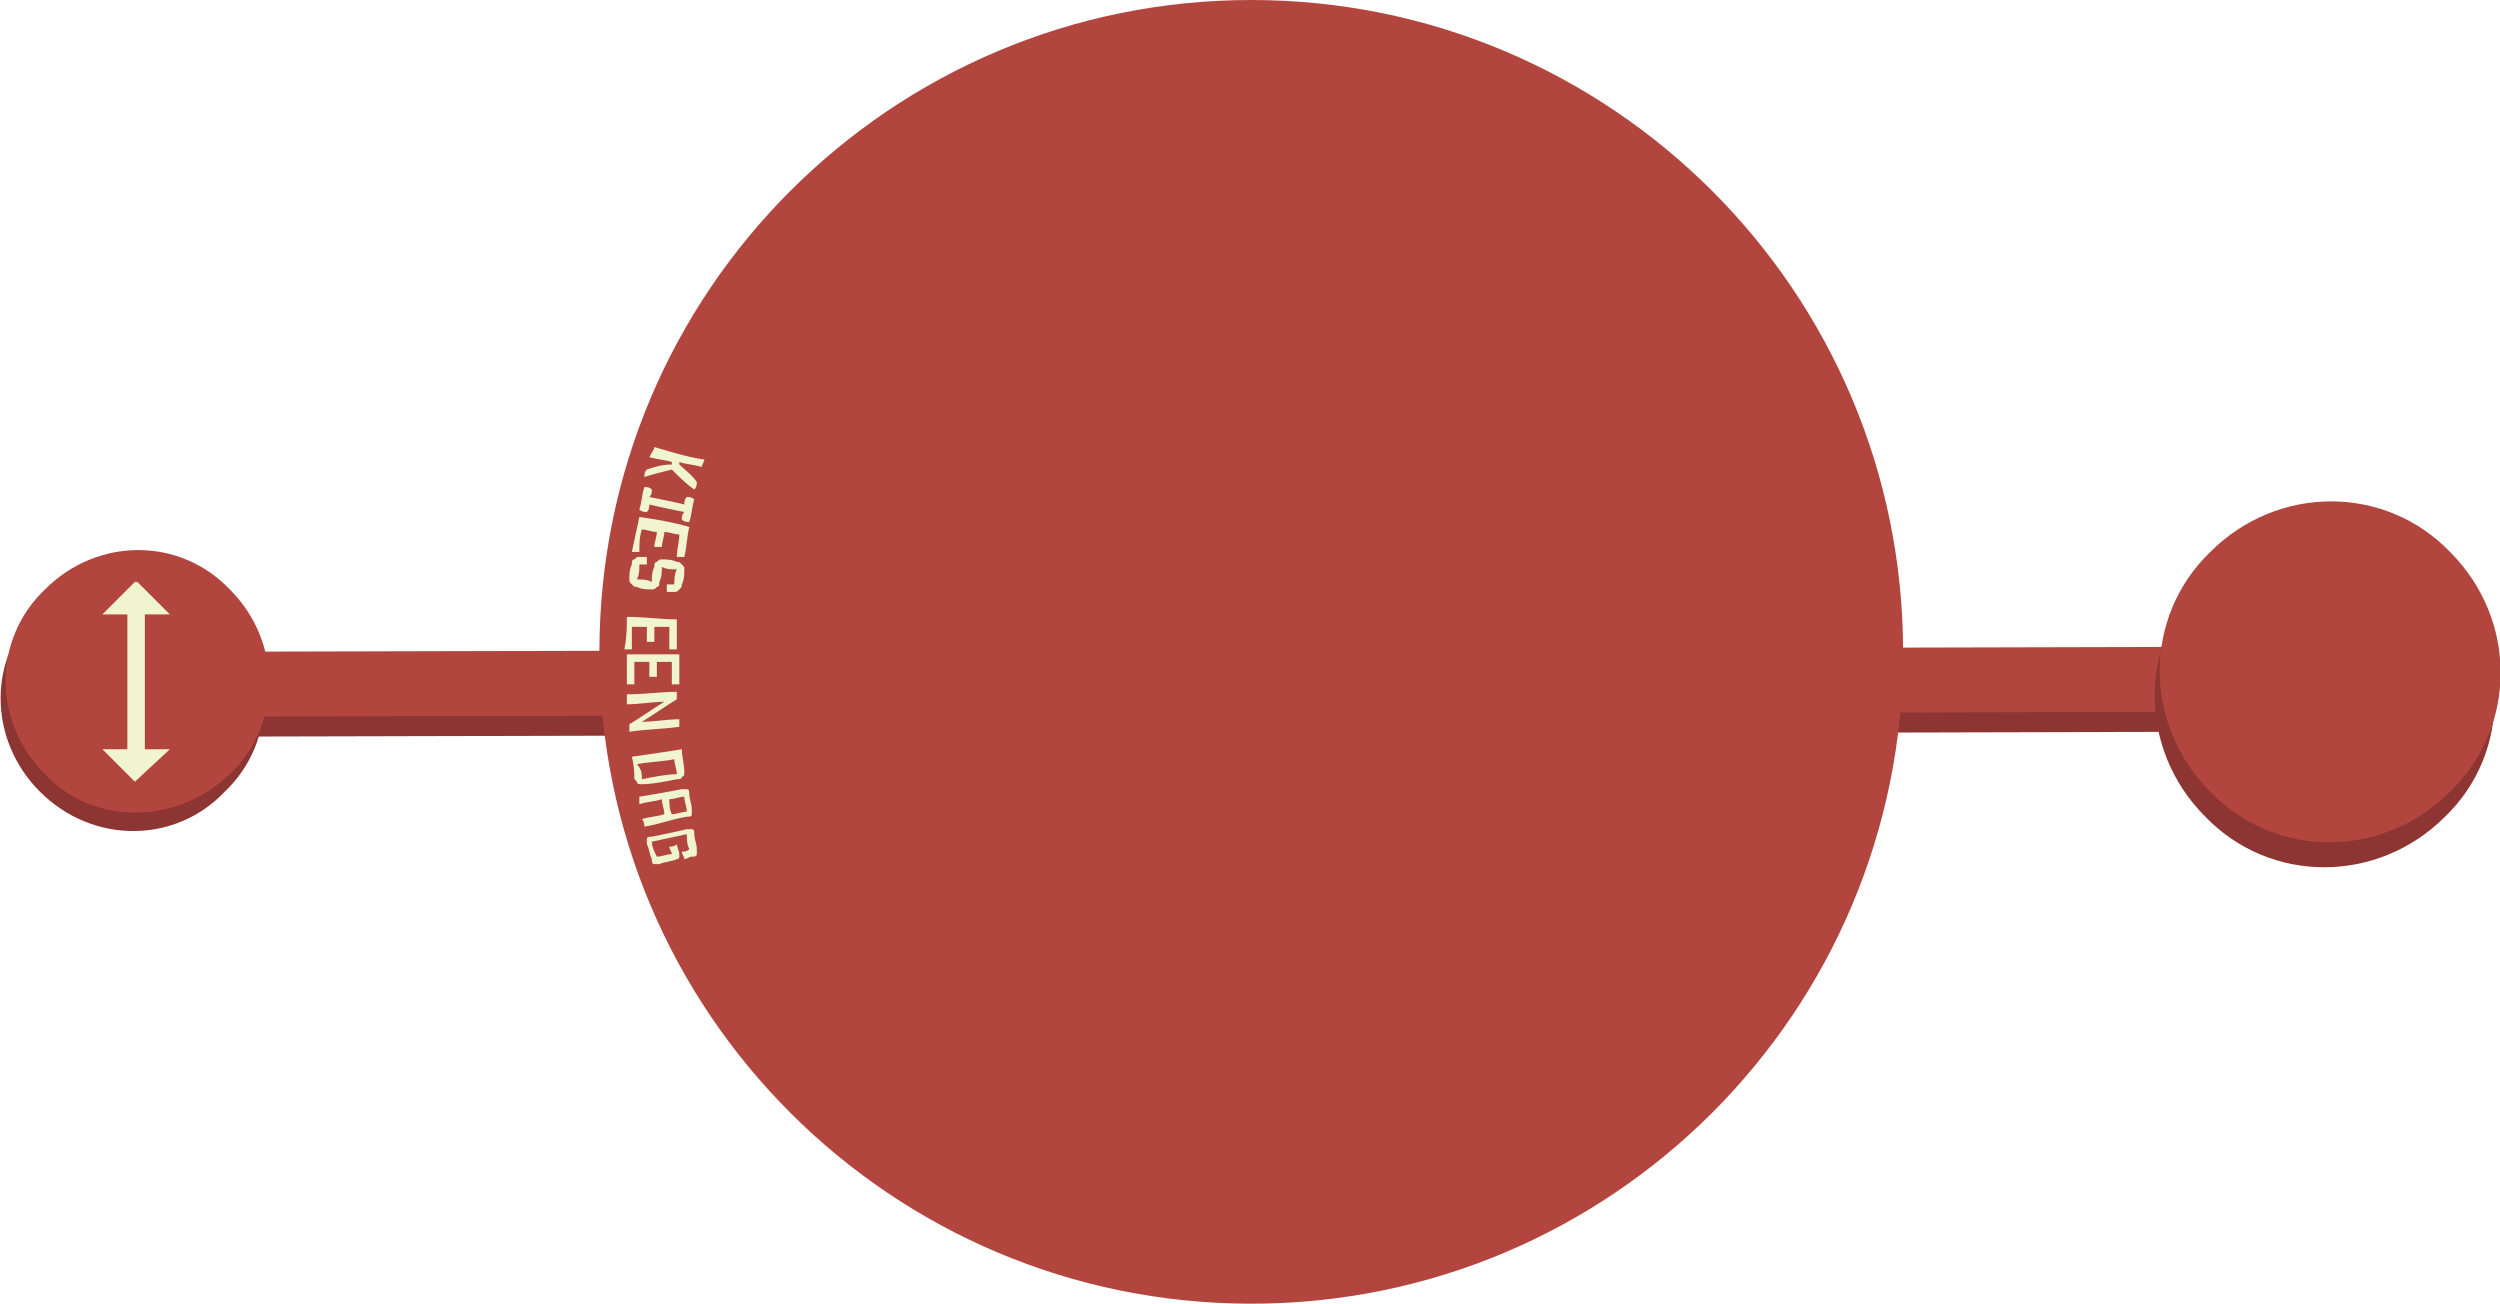
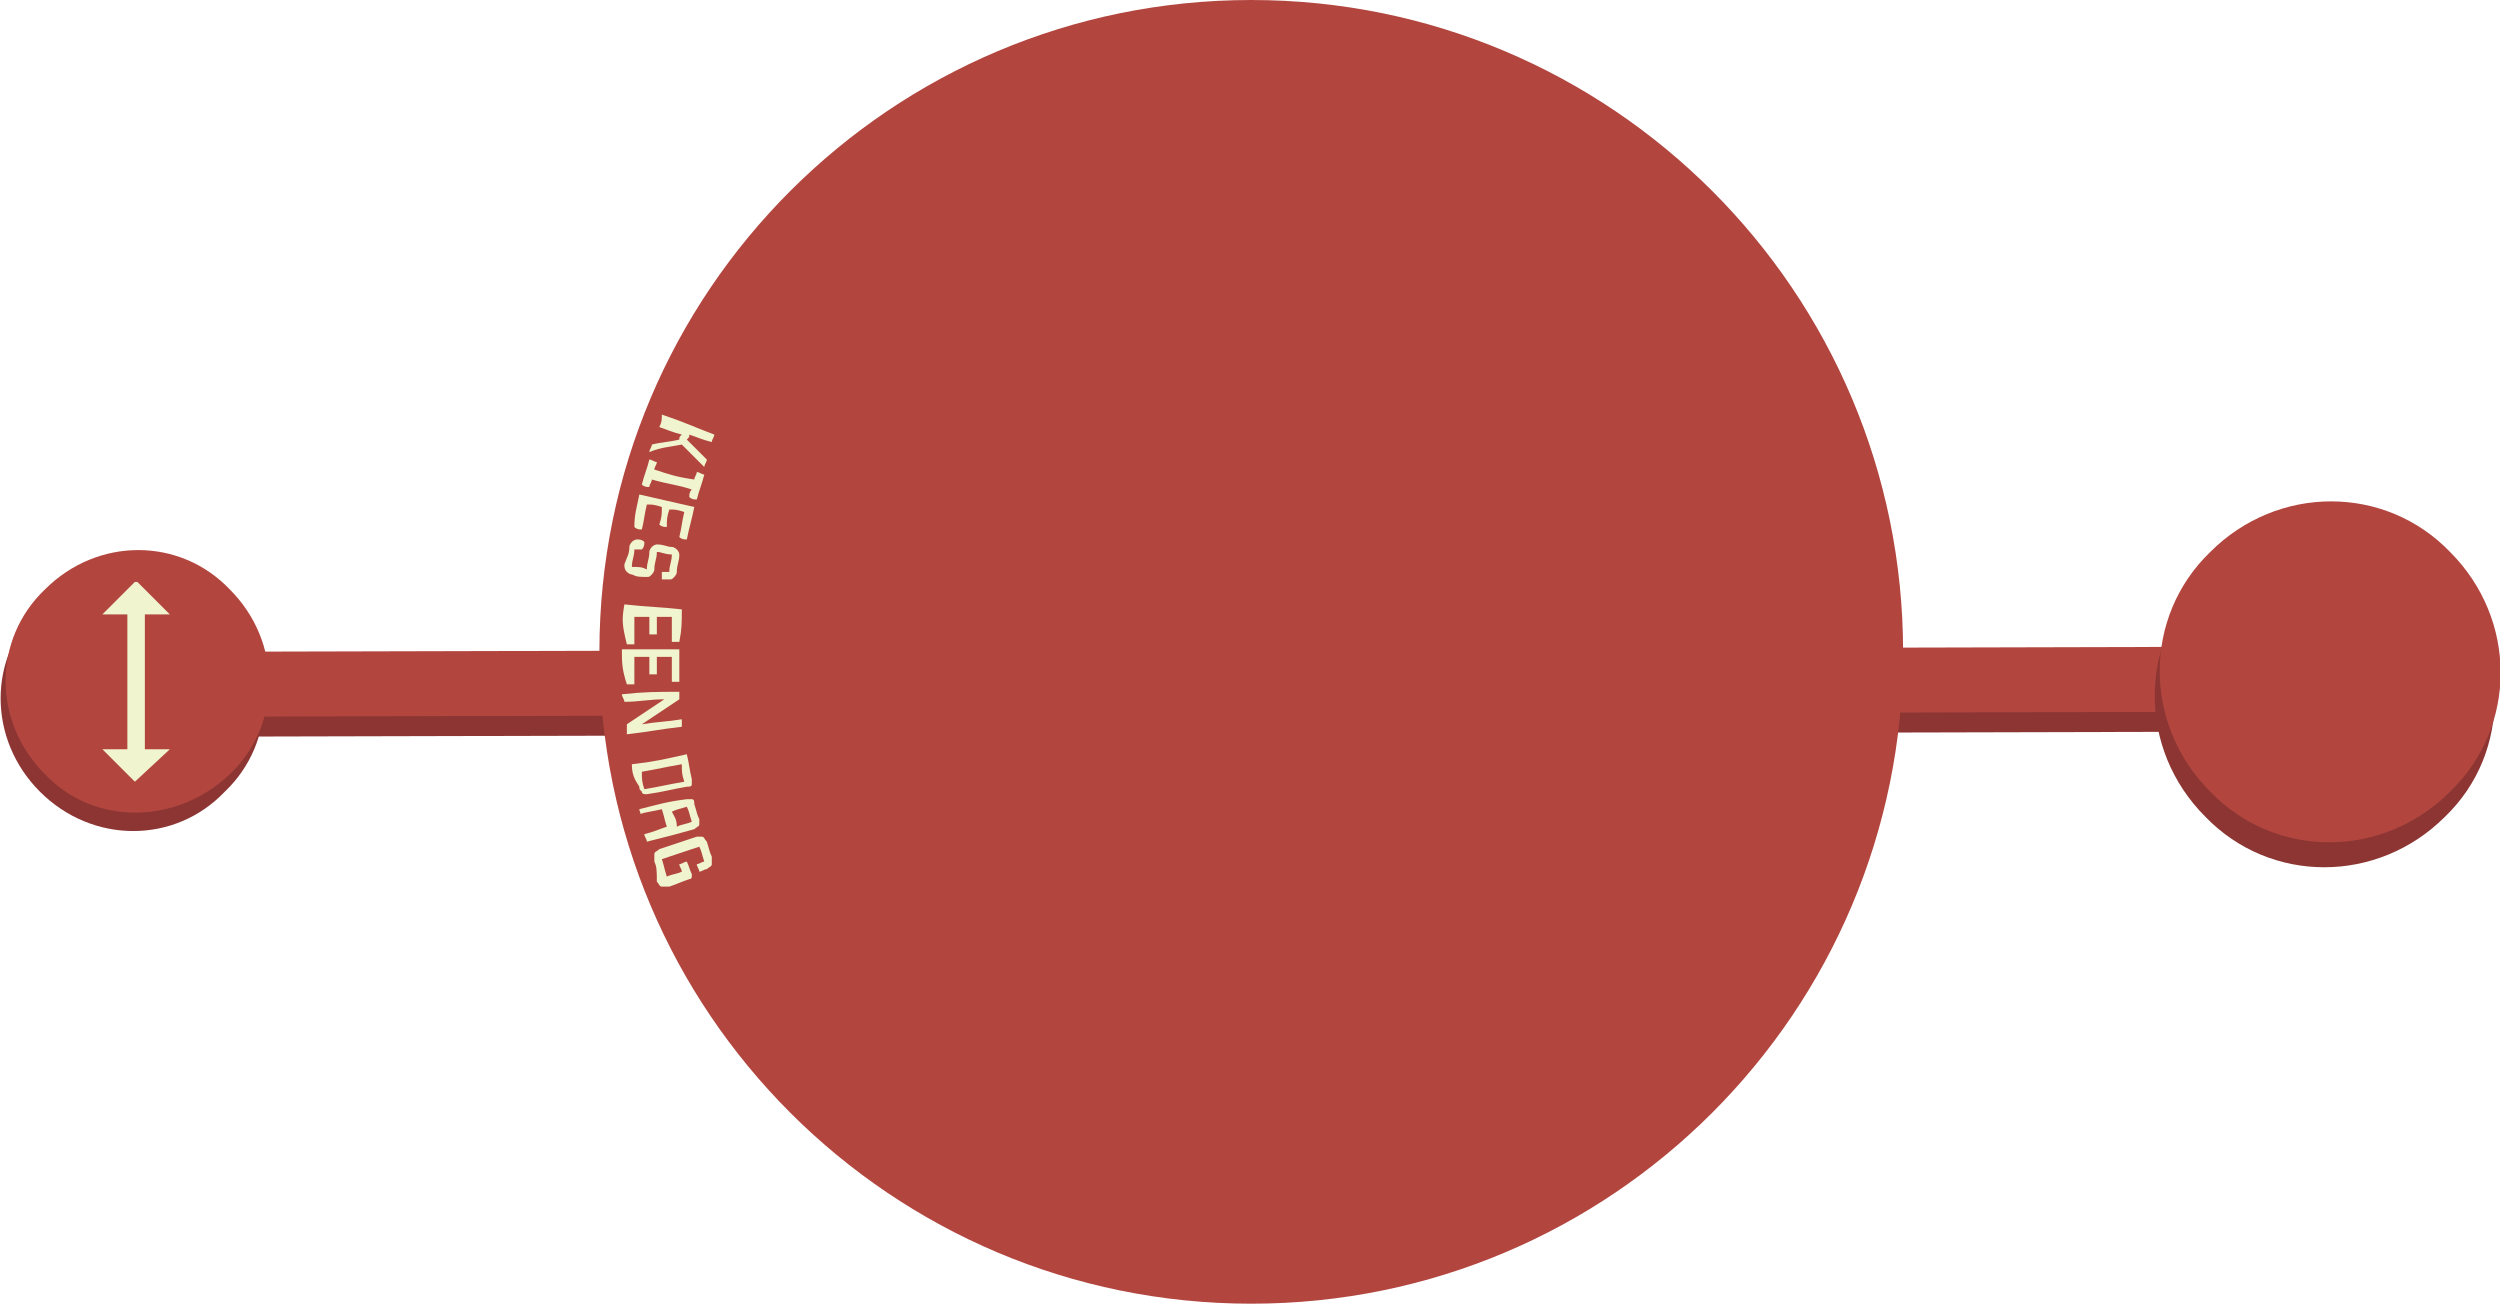
<svg xmlns="http://www.w3.org/2000/svg" version="1.1" id="Layer_1" x="0px" y="0px" viewBox="-62.8 80.6 100.1 52.2" enable-background="new -62.8 80.6 100.1 52.2" xml:space="preserve">
  <g>
    <path fill="#8C3533" d="M-56.1,107.5l81.2-0.2v2.6l-81.2,0.2V107.5z" />
    <path fill="#B2463F" d="M-56.1,106.7l81.2-0.2v2.6l-81.2,0.2V106.7z" />
    <path fill="#8C3533" d="M-61.2,112.3c-2.1-2.1-2.1-5.4,0-7.4s5.4-2.1,7.4,0c2.1,2.1,2.1,5.4,0,7.4   C-55.8,114.4-59.1,114.4-61.2,112.3z" />
    <path fill="#B2463F" d="M-61,111.6c-2.1-2.1-2.1-5.4,0-7.4c2.1-2.1,5.4-2.1,7.4,0c2.1,2.1,2.1,5.4,0,7.4S-59,113.7-61,111.6z" />
    <path fill="#8C3533" d="M25.5,113.3c-2.7-2.7-2.7-7,0-9.6s7-2.7,9.6,0s2.7,7,0,9.6C32.4,116,28.1,116,25.5,113.3z" />
    <path fill="#B2463F" d="M25.7,112.3c-2.7-2.7-2.7-7,0-9.6c2.7-2.7,7-2.7,9.6,0c2.7,2.7,2.7,7,0,9.6C32.6,115,28.3,115,25.7,112.3z" />
  </g>
  <g>
    <polygon fill="#F1F5CF" points="-57.3,103.9 -57.3,103.9 -56,105.2 -56,105.2 -56,105.2 -57,105.2 -57,110.6 -56,110.6    -57.4,111.9 -58.7,110.6 -57.7,110.6 -57.7,105.2 -58.7,105.2 -58.7,105.2 -57.4,103.9 -57.4,103.9  " />
  </g>
  <circle fill="#B2463F" cx="-12.7" cy="106.7" r="26.1" />
  <g>
    <g>
-       <path fill="#F1F5CF" d="M-36.6,98.5c0.7,0.2,1.3,0.4,2,0.5c0,0.1-0.1,0.2-0.1,0.3c-0.3-0.1-0.6-0.1-0.9-0.2v0.1    c0.2,0.2,0.5,0.4,0.7,0.7c0,0.1,0,0.2-0.1,0.3c-0.3-0.2-0.6-0.5-0.9-0.8c-0.4,0.1-0.8,0.2-1.1,0.3c0-0.1,0-0.2,0.1-0.3    c0.3-0.1,0.6-0.2,1-0.2v-0.1c-0.3-0.1-0.6-0.1-0.9-0.2C-36.7,98.7-36.6,98.6-36.6,98.5z" />
-       <path fill="#F1F5CF" d="M-37,100.1c0.1,0,0.2,0,0.3,0.1c0,0.1,0,0.2-0.1,0.3c0.5,0.1,1,0.2,1.4,0.3c0-0.1,0-0.2,0.1-0.3    c0.1,0,0.2,0,0.3,0.1c-0.1,0.3-0.1,0.6-0.2,0.9c-0.1,0-0.2,0-0.3-0.1c0-0.1,0-0.2,0.1-0.3c-0.5-0.1-1-0.2-1.4-0.3    c0,0.1,0,0.2-0.1,0.3c-0.1,0-0.2,0-0.3-0.1C-37.1,100.7-37.1,100.4-37,100.1z" />
-       <path fill="#F1F5CF" d="M-37.2,101.3c0.7,0.1,1.3,0.2,2,0.4c-0.1,0.4-0.1,0.8-0.2,1.2c-0.1,0-0.2,0-0.3,0c0-0.3,0.1-0.6,0.1-0.9    c-0.2,0-0.4-0.1-0.6-0.1c0,0.2-0.1,0.4-0.1,0.6c-0.1,0-0.2,0-0.3,0c0-0.2,0.1-0.4,0.1-0.6c-0.2,0-0.4-0.1-0.6-0.1    c-0.1,0.3-0.1,0.6-0.1,0.9c-0.1,0-0.2,0-0.3,0C-37.4,102.2-37.3,101.8-37.2,101.3z" />
-       <path fill="#F1F5CF" d="M-37.5,103.2c0-0.1,0-0.2,0.1-0.2c0.1-0.1,0.1-0.1,0.2-0.1s0.2,0,0.3,0c0,0.1,0,0.2,0,0.3    c-0.1,0-0.2,0-0.3,0c0,0.2,0,0.4-0.1,0.6c0.2,0,0.4,0,0.6,0.1c0-0.2,0-0.4,0.1-0.6c0-0.1,0-0.2,0.1-0.2c0.1-0.1,0.1-0.1,0.2-0.1    c0.2,0,0.4,0,0.6,0.1c0.1,0,0.1,0,0.2,0.1s0.1,0.1,0.1,0.2c0,0.2,0,0.4-0.1,0.6c0,0.1,0,0.1-0.1,0.2s-0.1,0.1-0.2,0.1    s-0.2,0-0.3,0c0-0.1,0-0.2,0-0.3c0.1,0,0.2,0,0.3,0c0-0.2,0-0.4,0.1-0.6c-0.2,0-0.4,0-0.6-0.1c0,0.2,0,0.4-0.1,0.6    c0,0.1,0,0.2-0.1,0.2c-0.1,0.1-0.1,0.1-0.2,0.1c-0.2,0-0.4,0-0.6-0.1c-0.1,0-0.1,0-0.2-0.1s-0.1-0.1-0.1-0.2    C-37.6,103.6-37.6,103.4-37.5,103.2z" />
-       <path fill="#F1F5CF" d="M-37.7,105.3c0.7,0,1.4,0.1,2,0.1c0,0.4,0,0.8,0,1.2c-0.1,0-0.2,0-0.3,0c0-0.3,0-0.6,0-0.9    c-0.2,0-0.4,0-0.6,0c0,0.2,0,0.4,0,0.6c-0.1,0-0.2,0-0.3,0c0-0.2,0-0.4,0-0.6c-0.2,0-0.4,0-0.6,0c0,0.3,0,0.6,0,0.9    c-0.1,0-0.2,0-0.3,0C-37.7,106.1-37.7,105.7-37.7,105.3z" />
-       <path fill="#F1F5CF" d="M-37.7,106.8c0.7,0,1.4,0,2.1,0c0,0.4,0,0.8,0,1.2c-0.1,0-0.2,0-0.3,0c0-0.3,0-0.6,0-0.9    c-0.2,0-0.4,0-0.6,0c0,0.2,0,0.4,0,0.6c-0.1,0-0.2,0-0.3,0c0-0.2,0-0.4,0-0.6c-0.2,0-0.4,0-0.6,0c0,0.3,0,0.6,0,0.9    c-0.1,0-0.2,0-0.3,0C-37.7,107.7-37.7,107.3-37.7,106.8z" />
-       <path fill="#F1F5CF" d="M-37.7,108.4c0.7,0,1.4-0.1,2-0.1c0,0.1,0,0.2,0,0.3c-0.5,0.3-0.9,0.6-1.4,0.9c0.5,0,1-0.1,1.5-0.1    c0,0.1,0,0.2,0,0.3c-0.7,0.1-1.4,0.1-2,0.2c0-0.1,0-0.2,0-0.3c0.5-0.3,0.9-0.6,1.4-0.9c-0.5,0-1,0.1-1.5,0.1    C-37.7,108.6-37.7,108.5-37.7,108.4z" />
-       <path fill="#F1F5CF" d="M-37.5,110.9c0.7-0.1,1.4-0.2,2-0.3c0,0.3,0.1,0.6,0.1,0.9c0,0.1,0,0.2-0.1,0.2c0,0.1-0.1,0.1-0.2,0.1    c-0.5,0.1-1,0.2-1.4,0.2c-0.1,0-0.2,0-0.2-0.1c-0.1-0.1-0.1-0.1-0.1-0.2S-37.4,111.3-37.5,110.9z M-37.1,111.8    c0.5-0.1,1-0.2,1.4-0.2c0-0.2-0.1-0.4-0.1-0.6c-0.5,0.1-1,0.1-1.5,0.2C-37.1,111.4-37.1,111.6-37.1,111.8z" />
-       <path fill="#F1F5CF" d="M-37.2,112.5c0.6-0.1,1.2-0.2,1.7-0.3c0.1,0,0.2,0,0.2,0c0.1,0,0.1,0.1,0.1,0.2c0,0.2,0.1,0.4,0.1,0.6    c0,0.1,0,0.2,0,0.2c0,0.1-0.1,0.1-0.2,0.1c-0.6,0.1-1.1,0.3-1.7,0.4c0-0.1,0-0.2-0.1-0.3c0.3-0.1,0.6-0.1,0.9-0.2    c0-0.2-0.1-0.4-0.1-0.6c-0.3,0.1-0.6,0.1-0.9,0.2C-37.2,112.7-37.2,112.6-37.2,112.5z M-35.9,113.2c0.2,0,0.4-0.1,0.6-0.1    c0-0.2-0.1-0.4-0.1-0.6c-0.2,0-0.4,0.1-0.6,0.1C-36,112.8-36,113-35.9,113.2z" />
-       <path fill="#F1F5CF" d="M-36.9,114.4c0-0.1,0-0.2,0-0.2c0-0.1,0.1-0.1,0.2-0.1c0.5-0.1,1-0.2,1.4-0.3c0.1,0,0.2,0,0.2,0    c0.1,0,0.1,0.1,0.1,0.2c0,0.2,0.1,0.4,0.1,0.6c0,0.1,0,0.2,0,0.2c0,0.1-0.1,0.1-0.2,0.1c-0.1,0-0.2,0.1-0.3,0.1    c0-0.1-0.1-0.2-0.1-0.3c0.1,0,0.2,0,0.3-0.1c-0.1-0.2-0.1-0.4-0.1-0.6c-0.5,0.1-0.9,0.2-1.4,0.3c0,0.2,0.1,0.4,0.2,0.6    c0.2,0,0.4-0.1,0.6-0.1c0-0.1-0.1-0.2-0.1-0.3c0.1,0,0.2,0,0.3-0.1c0,0.1,0.1,0.3,0.1,0.4v0.1c0,0,0,0.1-0.1,0.1    c-0.2,0.1-0.5,0.1-0.7,0.2c-0.1,0-0.2,0-0.2,0c-0.1,0-0.1-0.1-0.1-0.2C-36.8,114.8-36.8,114.6-36.9,114.4z" />
+       <path fill="#F1F5CF" d="M-36.3,97.2c0.9,0.3,1.3,0.5,2.1,0.8c0,0.1-0.1,0.2-0.1,0.3c-0.4-0.1-0.6-0.2-0.9-0.3c0,0.1,0,0.1-0.1,0.2    c0.3,0.3,0.5,0.5,0.8,0.8c0,0.1-0.1,0.2-0.1,0.3c-0.4-0.4-0.5-0.5-0.9-0.9c-0.5,0.1-0.8,0.1-1.3,0.3c0-0.1,0.1-0.2,0.1-0.3    c0.4-0.1,0.7-0.1,1.1-0.2c0-0.1,0-0.1,0.1-0.2c-0.4-0.1-0.6-0.2-0.9-0.3C-36.3,97.5-36.3,97.4-36.3,97.2z" />
+       <path fill="#F1F5CF" d="M-36.8,99c0.1,0,0.2,0.1,0.3,0.1c0,0.1-0.1,0.2-0.1,0.3c0.6,0.2,0.9,0.3,1.6,0.4c0-0.1,0.1-0.2,0.1-0.3    c0.1,0,0.2,0.1,0.3,0.1c-0.1,0.4-0.2,0.6-0.3,1c-0.1,0-0.2,0-0.3-0.1c0-0.1,0-0.2,0.1-0.3c-0.6-0.2-0.9-0.2-1.6-0.4    c0,0.1-0.1,0.2-0.1,0.3c-0.1,0-0.2,0-0.3-0.1C-37,99.6-36.9,99.4-36.8,99z" />
+       <path fill="#F1F5CF" d="M-37.2,100.4c0.9,0.2,1.3,0.3,2.2,0.5c-0.1,0.5-0.2,0.8-0.3,1.3c-0.1,0-0.2,0-0.3-0.1    c0.1-0.4,0.1-0.6,0.2-1c-0.3-0.1-0.4-0.1-0.6-0.1c-0.1,0.3-0.1,0.4-0.1,0.7c-0.1,0-0.2,0-0.3-0.1c0.1-0.3,0.1-0.4,0.1-0.7    c-0.3-0.1-0.4-0.1-0.6-0.1c-0.1,0.4-0.1,0.6-0.2,1c-0.1,0-0.2,0-0.3-0.1C-37.4,101.2-37.3,100.9-37.2,100.4z" />
+       <path fill="#F1F5CF" d="M-37.6,102.5c0-0.1,0.1-0.2,0.1-0.2c0.1-0.1,0.2-0.1,0.2-0.1c0.1,0,0.2,0,0.3,0.1c0,0.1,0,0.2-0.1,0.3    c-0.1,0-0.2,0-0.3,0c0,0.3-0.1,0.4-0.1,0.7c0.3,0,0.4,0,0.6,0.1c0-0.3,0.1-0.4,0.1-0.7c0-0.1,0.1-0.2,0.1-0.2    c0.1-0.1,0.2-0.1,0.2-0.1c0.3,0,0.4,0.1,0.6,0.1c0.1,0,0.2,0.1,0.2,0.1c0.1,0.1,0.1,0.2,0.1,0.2c0,0.3-0.1,0.4-0.1,0.7    c0,0.1-0.1,0.2-0.1,0.2c-0.1,0.1-0.1,0.1-0.2,0.1c-0.1,0-0.2,0-0.3,0c0-0.1,0-0.2,0-0.3c0.1,0,0.2,0,0.3,0c0-0.3,0.1-0.4,0.1-0.7    c-0.3,0-0.4-0.1-0.6-0.1c0,0.3-0.1,0.4-0.1,0.7c0,0.1-0.1,0.2-0.1,0.2c-0.1,0.1-0.1,0.1-0.2,0.1c-0.3,0-0.4,0-0.6-0.1    c-0.1,0-0.2-0.1-0.2-0.1c-0.1-0.1-0.1-0.2-0.1-0.3C-37.7,102.9-37.6,102.8-37.6,102.5z" />
+       <path fill="#F1F5CF" d="M-37.8,104.8c0.9,0.1,1.4,0.1,2.3,0.2c0,0.5,0,0.8-0.1,1.3c-0.1,0-0.2,0-0.3,0c0-0.4,0-0.6,0-1    c-0.3,0-0.4,0-0.6,0c0,0.3,0,0.4,0,0.7c-0.1,0-0.2,0-0.3,0c0-0.3,0-0.4,0-0.7c-0.3,0-0.4,0-0.6,0c0,0.4,0,0.6,0,1.1    c-0.1,0-0.2,0-0.3,0C-37.9,105.6-37.9,105.4-37.8,104.8z" />
+       <path fill="#F1F5CF" d="M-37.9,106.6c0.9,0,1.4,0,2.3,0c0,0.5,0,0.8,0,1.3c-0.1,0-0.2,0-0.3,0c0-0.4,0-0.6,0-1c-0.3,0-0.4,0-0.6,0    c0,0.3,0,0.4,0,0.7c-0.1,0-0.2,0-0.3,0c0-0.3,0-0.4,0-0.7c-0.3,0-0.4,0-0.6,0c0,0.4,0,0.6,0,1.1c-0.1,0-0.2,0-0.3,0    C-37.9,107.4-37.9,107.1-37.9,106.6z" />
+       <path fill="#F1F5CF" d="M-37.9,108.4c0.9-0.1,1.4-0.1,2.3-0.1c0,0.1,0,0.2,0,0.3c-0.6,0.4-0.9,0.6-1.5,1c0.6-0.1,1-0.1,1.6-0.2    c0,0.1,0,0.2,0,0.3c-0.9,0.1-1.3,0.2-2.2,0.3c0-0.1,0-0.2,0-0.4c0.6-0.4,0.9-0.6,1.5-1c-0.6,0-1,0.1-1.6,0.1    C-37.8,108.6-37.9,108.5-37.9,108.4z" />
+       <path fill="#F1F5CF" d="M-37.5,111.2c0.9-0.1,1.3-0.2,2.2-0.4c0.1,0.4,0.1,0.6,0.2,1c0,0.1,0,0.2,0,0.2c0,0.1-0.1,0.1-0.2,0.1    c-0.6,0.1-0.9,0.2-1.6,0.3c-0.1,0-0.2,0-0.2-0.1c-0.1-0.1-0.1-0.1-0.1-0.2C-37.4,111.8-37.5,111.6-37.5,111.2z M-37,112.2    c0.6-0.1,1-0.2,1.6-0.3c-0.1-0.3-0.1-0.4-0.1-0.7c-0.6,0.1-1,0.2-1.6,0.3C-37.1,111.8-37.1,111.9-37,112.2z" />
+       <path fill="#F1F5CF" d="M-37.2,113c0.8-0.2,1.1-0.3,1.9-0.4c0.1,0,0.2,0,0.2,0c0.1,0,0.1,0.1,0.1,0.2c0.1,0.3,0.1,0.4,0.2,0.6    c0,0.1,0,0.2,0,0.2c0,0.1-0.1,0.1-0.2,0.2c-0.7,0.2-1.1,0.3-1.9,0.5c0-0.1-0.1-0.2-0.1-0.3c0.4-0.1,0.6-0.2,0.9-0.3    c-0.1-0.3-0.1-0.4-0.2-0.7c-0.4,0.1-0.6,0.1-0.9,0.2C-37.1,113.2-37.2,113.1-37.2,113z M-35.7,113.7c0.2-0.1,0.4-0.1,0.6-0.2    c-0.1-0.3-0.1-0.4-0.2-0.6c-0.3,0.1-0.4,0.1-0.6,0.2C-35.8,113.3-35.7,113.4-35.7,113.7z" />
+       <path fill="#F1F5CF" d="M-36.6,115.1c0-0.1,0-0.2,0-0.3c0-0.1,0.1-0.1,0.2-0.2c0.6-0.2,0.9-0.3,1.5-0.5c0.1,0,0.2,0,0.2,0    c0.1,0,0.1,0.1,0.2,0.2c0.1,0.3,0.1,0.4,0.2,0.6c0,0.1,0,0.2,0,0.3c0,0.1-0.1,0.1-0.2,0.2c-0.1,0-0.2,0.1-0.3,0.1    c0-0.1-0.1-0.2-0.1-0.3c0.1,0,0.2-0.1,0.3-0.1c-0.1-0.3-0.1-0.4-0.2-0.6c-0.6,0.2-0.9,0.3-1.5,0.5c0.1,0.3,0.1,0.4,0.2,0.7    c0.2-0.1,0.4-0.1,0.6-0.2c0-0.1-0.1-0.2-0.1-0.3c0.1,0,0.2-0.1,0.3-0.1c0.1,0.2,0.1,0.3,0.2,0.5c0,0,0,0.1,0,0.1    c0,0,0,0.1-0.1,0.1c-0.3,0.1-0.5,0.2-0.8,0.3c-0.1,0-0.2,0-0.3,0c-0.1,0-0.1-0.1-0.2-0.2C-36.5,115.5-36.5,115.3-36.6,115.1z" />
+     </g>
+   </g>
+   <g display="none">
+     <g display="inline">
+       <path fill="#F1F5CF" d="M-36.2,97.3c0.7,0.3,1.4,0.5,2.1,0.8c0,0.1-0.1,0.2-0.1,0.3c-0.3-0.1-0.6-0.2-0.9-0.3c0,0.1,0,0.1-0.1,0.2    c0.3,0.3,0.5,0.5,0.8,0.8c0,0.1-0.1,0.2-0.1,0.3c-0.3-0.3-0.6-0.6-0.9-0.9c-0.4,0.1-0.8,0.2-1.3,0.3c0-0.1,0.1-0.2,0.1-0.3    c0.4-0.1,0.7-0.1,1.1-0.2c0-0.1,0-0.1,0.1-0.2c-0.3-0.1-0.6-0.2-0.9-0.3C-36.2,97.6-36.2,97.5-36.2,97.3z" />
+       <path fill="#F1F5CF" d="M-36.7,99.1c0.1,0,0.2,0.1,0.3,0.1c0,0.1-0.1,0.2-0.1,0.3c0.5,0.1,1,0.3,1.6,0.4c0-0.1,0.1-0.2,0.1-0.3    c0.1,0,0.2,0.1,0.3,0.1c-0.1,0.3-0.2,0.6-0.3,1c-0.1,0-0.2-0.1-0.3-0.1c0-0.1,0.1-0.2,0.1-0.3c-0.5-0.1-1-0.3-1.6-0.4    c0,0.1-0.1,0.2-0.1,0.3c-0.1,0-0.2-0.1-0.3-0.1C-36.9,99.8-36.8,99.4-36.7,99.1z" />
+       <path fill="#F1F5CF" d="M-37.1,100.5c0.7,0.2,1.5,0.3,2.2,0.5c-0.1,0.4-0.2,0.9-0.3,1.3c-0.1,0-0.2,0-0.3-0.1    c0.1-0.3,0.1-0.7,0.2-1c-0.2,0-0.4-0.1-0.6-0.1c0,0.2-0.1,0.4-0.1,0.7c-0.1,0-0.2,0-0.3-0.1c0-0.2,0.1-0.5,0.1-0.7    c-0.2,0-0.4-0.1-0.6-0.1c-0.1,0.3-0.1,0.7-0.2,1c-0.1,0-0.2,0-0.3-0.1C-37.3,101.4-37.2,100.9-37.1,100.5z" />
+       <path fill="#F1F5CF" d="M-37.5,102.6c0-0.1,0.1-0.2,0.1-0.2c0.1-0.1,0.2-0.1,0.2-0.1c0.1,0,0.2,0,0.3,0.1c0,0.1,0,0.2-0.1,0.3    c-0.1,0-0.2,0-0.3,0c0,0.2-0.1,0.5-0.1,0.7c0.2,0,0.4,0.1,0.6,0.1c0-0.2,0.1-0.5,0.1-0.7c0-0.1,0.1-0.2,0.1-0.2    c0.1-0.1,0.2-0.1,0.2-0.1c0.2,0,0.4,0.1,0.6,0.1c0.1,0,0.2,0.1,0.2,0.1c0.1,0.1,0.1,0.2,0.1,0.2c0,0.2-0.1,0.4-0.1,0.7    c0,0.1-0.1,0.2-0.1,0.2c-0.1,0.1-0.1,0.1-0.2,0.1c-0.1,0-0.2,0-0.3,0c0-0.1,0-0.2,0-0.3c0.1,0,0.2,0,0.3,0c0-0.2,0.1-0.4,0.1-0.7    c-0.2,0-0.4-0.1-0.6-0.1c0,0.2-0.1,0.5-0.1,0.7c0,0.1-0.1,0.2-0.1,0.2c-0.1,0.1-0.1,0.1-0.2,0.1c-0.2,0-0.4,0-0.6-0.1    c-0.1,0-0.2-0.1-0.2-0.1c-0.1-0.1-0.1-0.2-0.1-0.3C-37.6,103.1-37.5,102.8-37.5,102.6z" />
+       <path fill="#F1F5CF" d="M-37.7,104.9c0.8,0.1,1.5,0.1,2.3,0.2c0,0.4,0,0.9-0.1,1.3c-0.1,0-0.2,0-0.3,0c0-0.3,0-0.7,0-1    c-0.2,0-0.4,0-0.6,0c0,0.2,0,0.5,0,0.7c-0.1,0-0.2,0-0.3,0c0-0.2,0-0.5,0-0.7c-0.2,0-0.4,0-0.6,0c0,0.4,0,0.7,0,1.1    c-0.1,0-0.2,0-0.3,0C-37.8,105.8-37.8,105.4-37.7,104.9z" />
+       <path fill="#F1F5CF" d="M-37.8,106.7c0.8,0,1.5,0,2.3,0c0,0.4,0,0.9,0,1.3c-0.1,0-0.2,0-0.3,0c0-0.3,0-0.7,0-1c-0.2,0-0.4,0-0.6,0    c0,0.2,0,0.5,0,0.7c-0.1,0-0.2,0-0.3,0c0-0.2,0-0.5,0-0.7c-0.2,0-0.4,0-0.6,0c0,0.4,0,0.7,0,1.1c-0.1,0-0.2,0-0.3,0    C-37.8,107.6-37.8,107.2-37.8,106.7z" />
+       <path fill="#F1F5CF" d="M-37.8,108.5c0.8,0,1.5-0.1,2.3-0.1c0,0.1,0,0.2,0,0.3c-0.5,0.3-1,0.6-1.5,1c0.5-0.1,1.1-0.1,1.6-0.2    c0,0.1,0,0.2,0,0.3c-0.7,0.1-1.5,0.2-2.2,0.3c0-0.1,0-0.2,0-0.4c0.5-0.4,1-0.7,1.5-1c-0.5,0-1.1,0.1-1.6,0.1    C-37.7,108.7-37.8,108.6-37.8,108.5z" />
+       <path fill="#F1F5CF" d="M-37.4,111.3c0.7-0.1,1.5-0.2,2.2-0.4c0.1,0.3,0.1,0.6,0.2,1c0,0.1,0,0.2,0,0.2c0,0.1-0.1,0.1-0.2,0.1    c-0.5,0.1-1.1,0.2-1.6,0.3c-0.1,0-0.2,0-0.2-0.1c-0.1-0.1-0.1-0.1-0.1-0.2C-37.3,112-37.4,111.7-37.4,111.3z M-36.9,112.3    c0.5-0.1,1.1-0.2,1.6-0.3c0-0.2-0.1-0.4-0.1-0.7c-0.5,0.1-1.1,0.2-1.6,0.3C-37,111.8-37,112.1-36.9,112.3z" />
+       <path fill="#F1F5CF" d="M-37.1,113.1c0.6-0.1,1.3-0.3,1.9-0.4c0.1,0,0.2,0,0.2,0c0.1,0,0.1,0.1,0.1,0.2c0.1,0.2,0.1,0.4,0.2,0.6    c0,0.1,0,0.2,0,0.2c0,0.1-0.1,0.1-0.2,0.2c-0.6,0.2-1.2,0.4-1.9,0.5c0-0.1-0.1-0.2-0.1-0.3c0.3-0.1,0.6-0.2,0.9-0.3    c-0.1-0.2-0.1-0.4-0.2-0.7c-0.3,0.1-0.6,0.2-0.9,0.2C-37,113.3-37.1,113.2-37.1,113.1z M-35.6,113.8c0.2-0.1,0.4-0.1,0.6-0.2    c-0.1-0.2-0.1-0.4-0.2-0.6c-0.2,0.1-0.4,0.1-0.6,0.2C-35.7,113.3-35.6,113.6-35.6,113.8z" />
+       <path fill="#F1F5CF" d="M-36.5,115.2c0-0.1,0-0.2,0-0.3c0-0.1,0.1-0.1,0.2-0.2c0.5-0.2,1-0.3,1.5-0.5c0.1,0,0.2,0,0.2,0    c0.1,0,0.1,0.1,0.2,0.2c0.1,0.2,0.1,0.4,0.2,0.6c0,0.1,0,0.2,0,0.3c0,0.1-0.1,0.1-0.2,0.2c-0.1,0-0.2,0.1-0.3,0.1    c0-0.1-0.1-0.2-0.1-0.3c0.1,0,0.2-0.1,0.3-0.1c-0.1-0.2-0.1-0.4-0.2-0.6c-0.5,0.2-1,0.3-1.5,0.5c0.1,0.2,0.1,0.5,0.2,0.7    c0.2-0.1,0.4-0.1,0.6-0.2c0-0.1-0.1-0.2-0.1-0.3c0.1,0,0.2-0.1,0.3-0.1c0.1,0.2,0.1,0.3,0.2,0.5c0,0,0,0.1,0,0.1    c0,0,0,0.1-0.1,0.1c-0.3,0.1-0.5,0.2-0.8,0.3c-0.1,0-0.2,0-0.3,0c-0.1,0-0.1-0.1-0.2-0.2C-36.4,115.6-36.4,115.4-36.5,115.2z" />
    </g>
  </g>
</svg>
